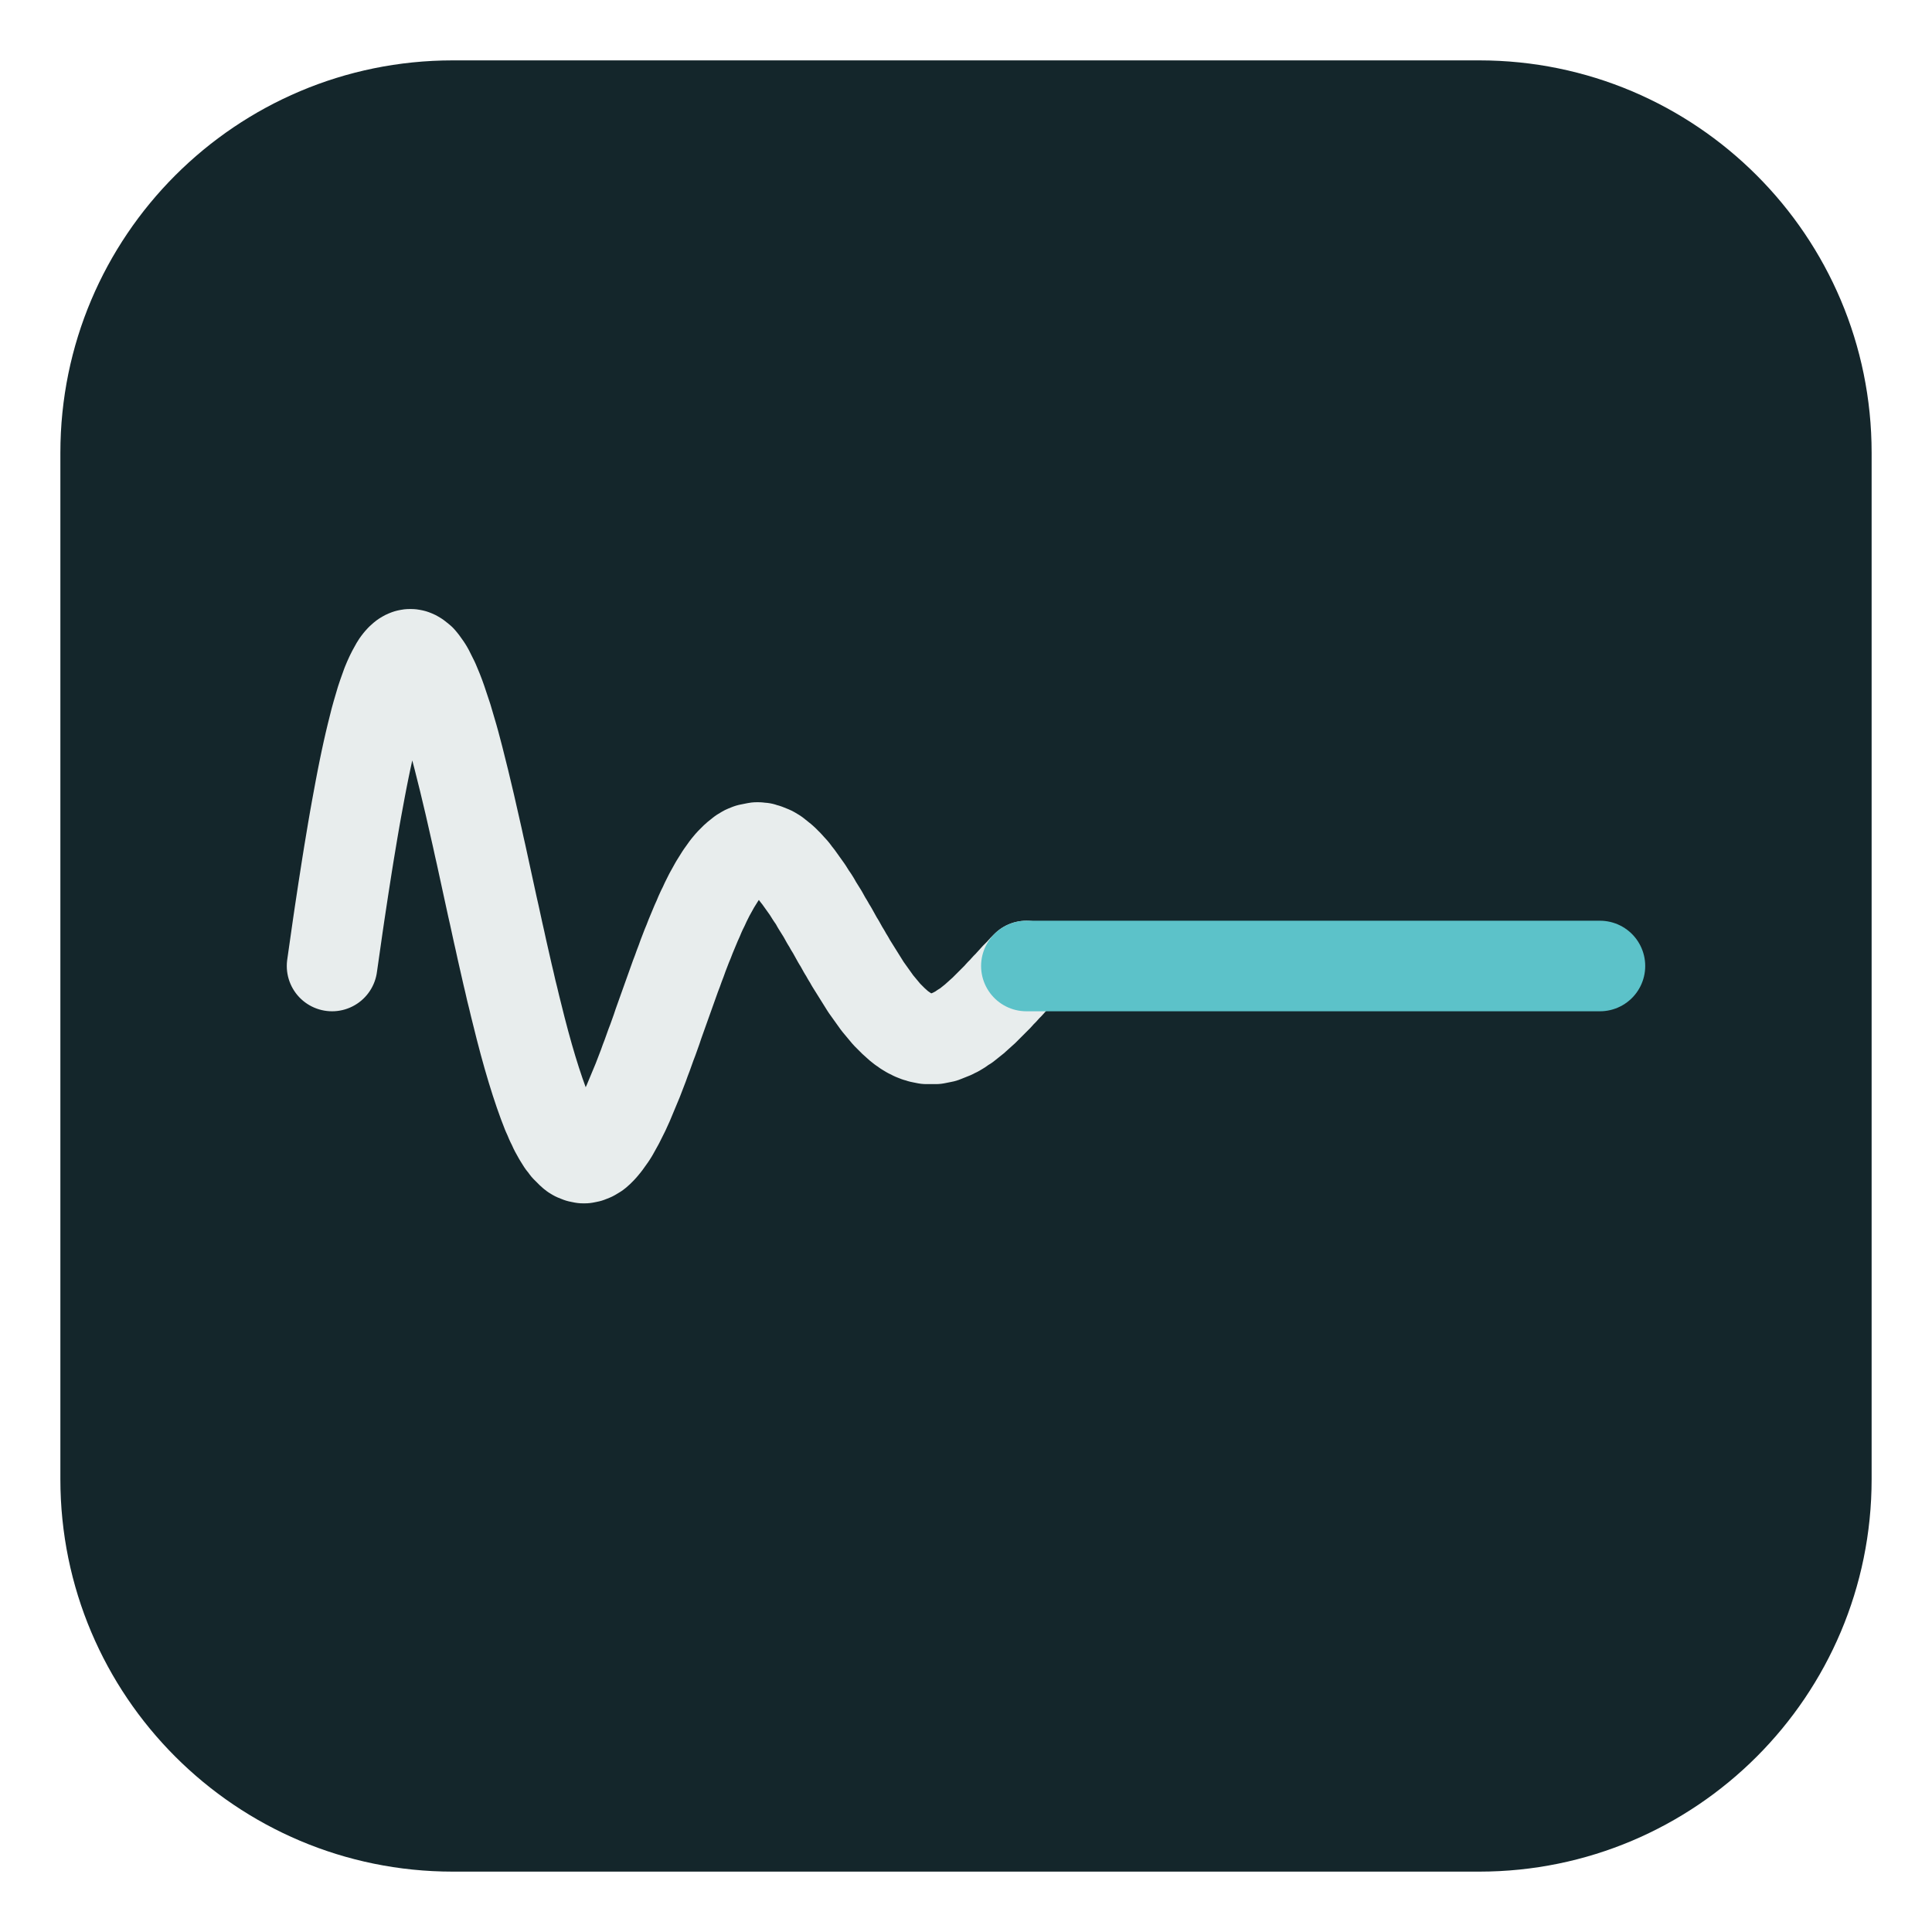
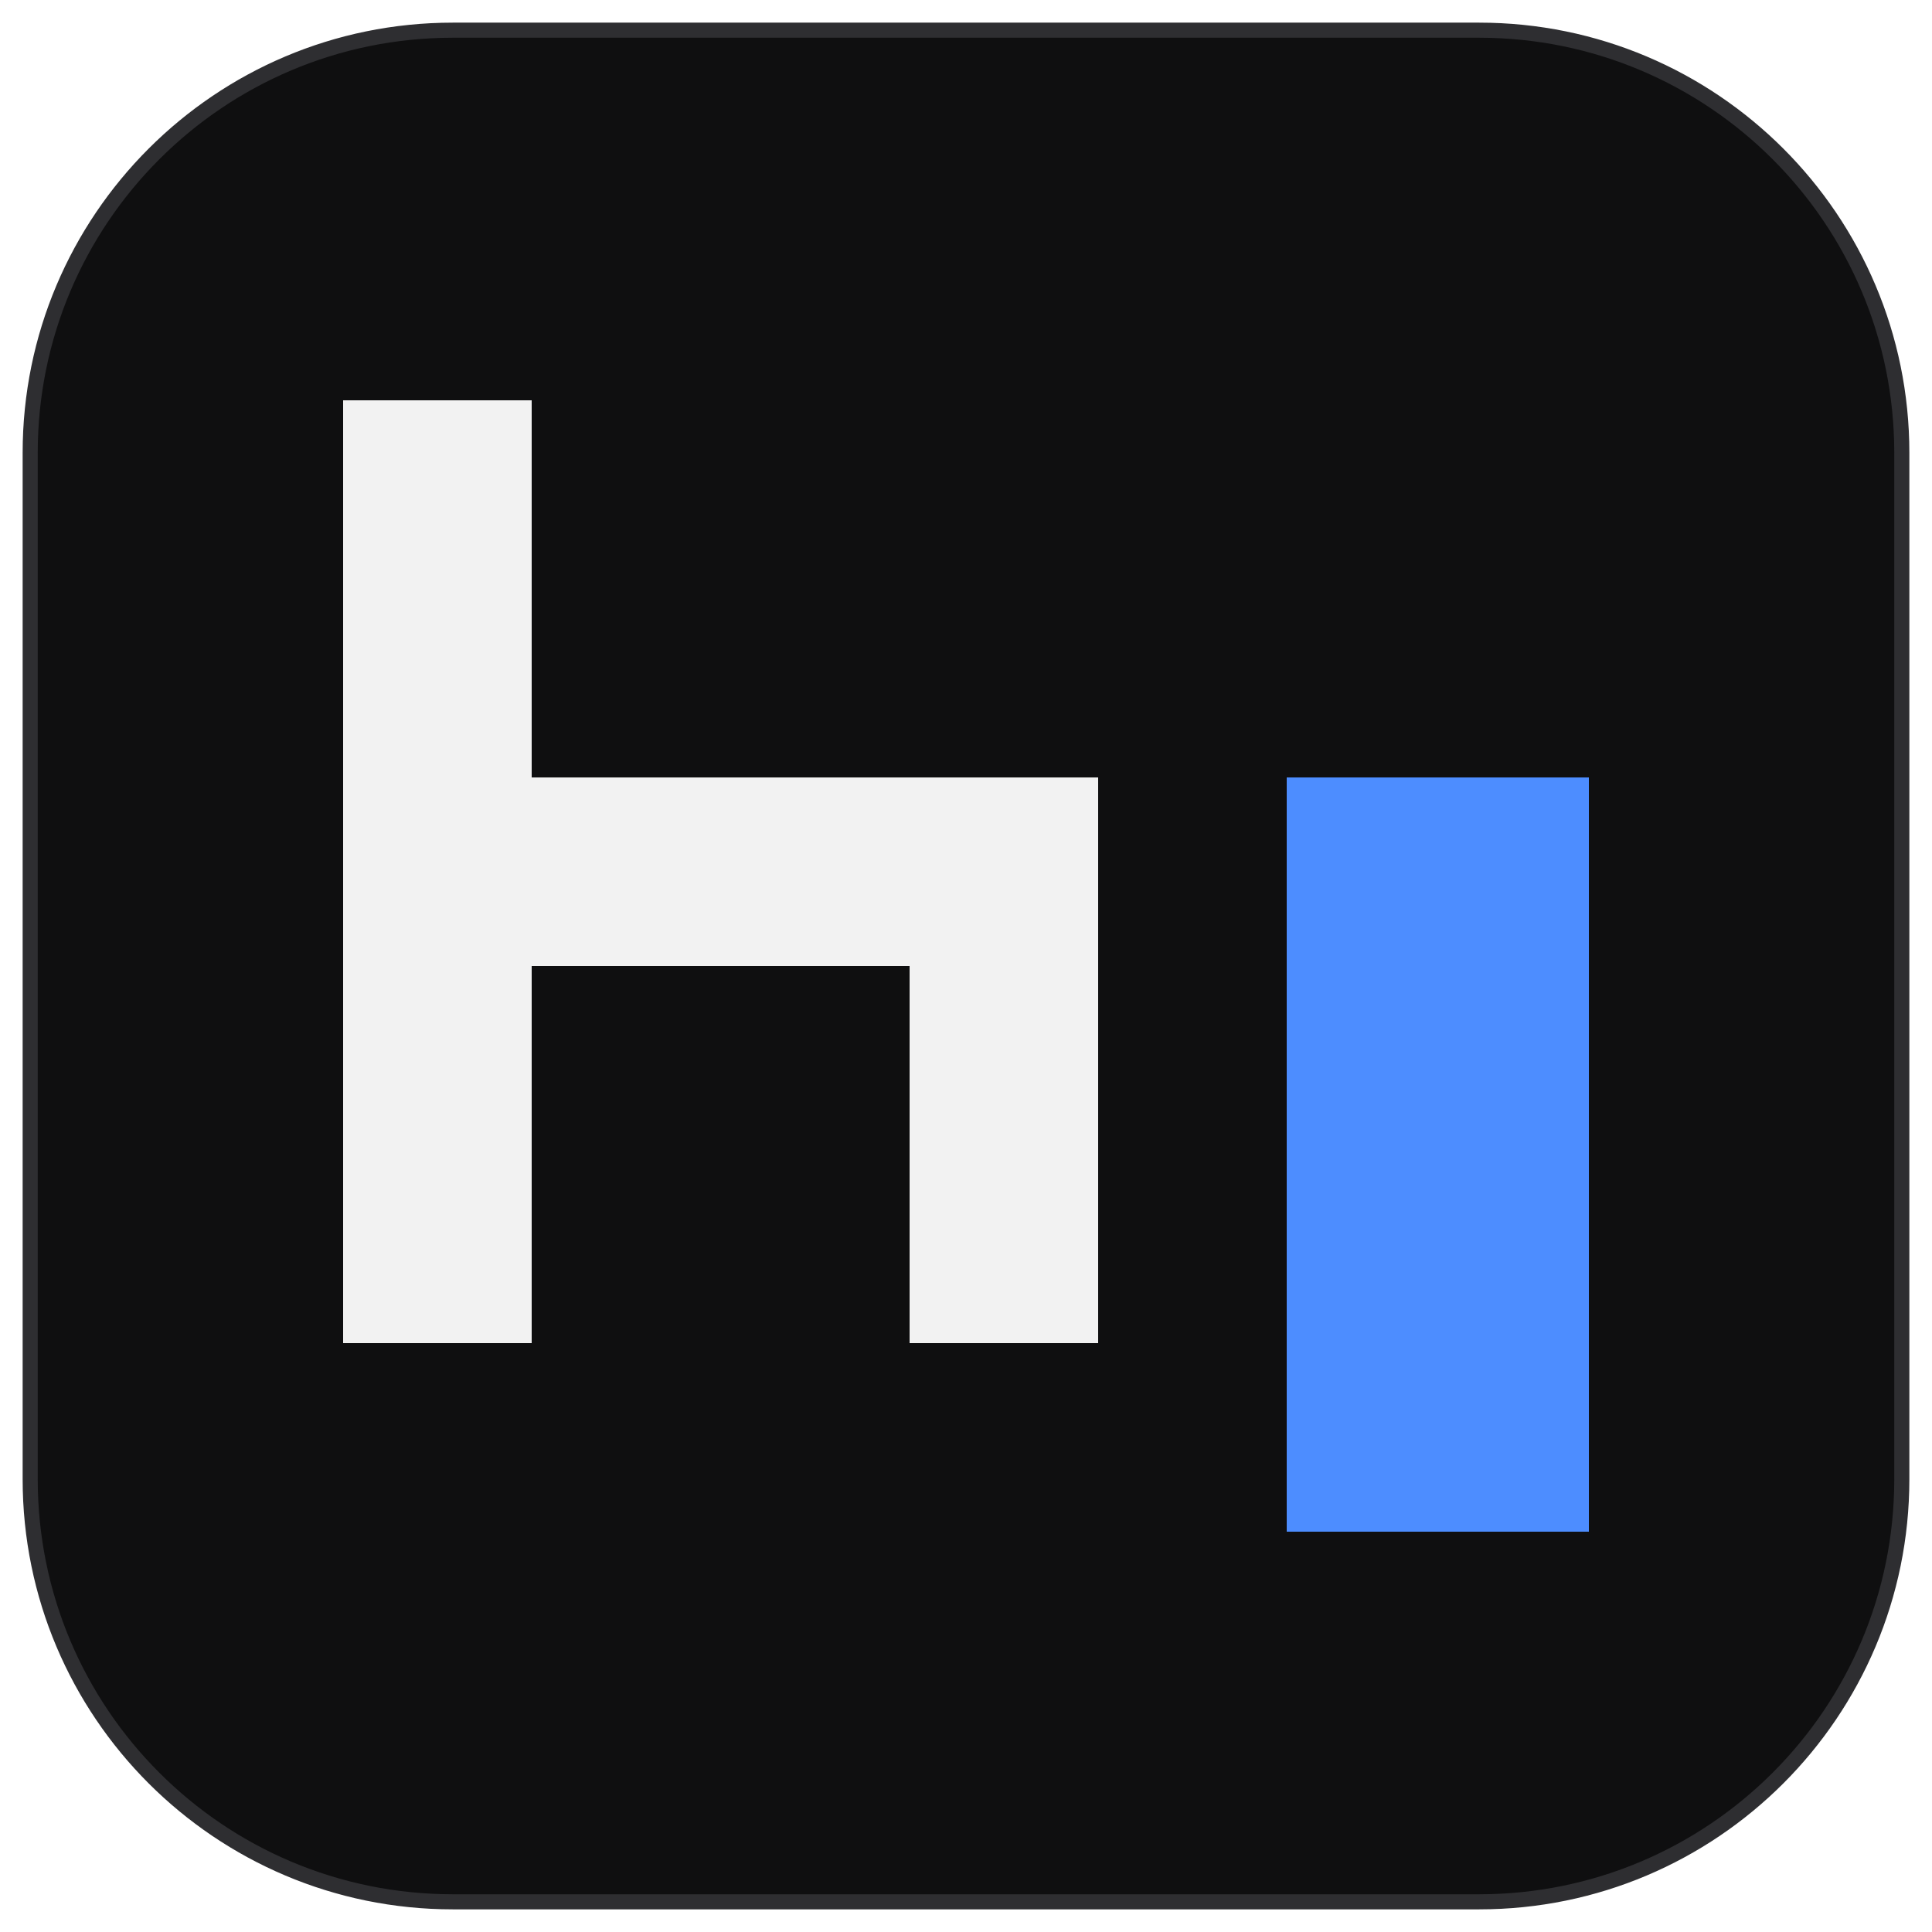
<svg xmlns="http://www.w3.org/2000/svg" viewBox="0 0 512 512" width="512" height="512" role="img" aria-label="Hushnote">
-   <rect x="16" y="16" width="480" height="480" rx="104" fill="#14262B" />
-   <g fill="none" stroke-width="24" stroke-linecap="round" stroke-linejoin="round">
-     <path d="M88.0 256.0 L88.5 252.5 L89.0 249.0 L89.5 245.5 L90.0 242.1 L90.5 238.8 L91.0 235.5 L91.5 232.3 L92.0 229.1 L92.5 226.0 L93.0 223.0 L93.5 220.0 L94.0 217.1 L94.5 214.3 L95.0 211.6 L95.5 208.9 L96.0 206.3 L96.5 203.8 L97.0 201.4 L97.5 199.1 L98.0 196.9 L98.5 194.8 L99.0 192.8 L99.5 190.8 L100.0 189.0 L100.5 187.3 L101.0 185.6 L101.5 184.1 L102.0 182.7 L102.5 181.3 L103.0 180.1 L103.5 179.0 L104.0 178.0 L104.5 177.1 L105.0 176.2 L105.5 175.5 L106.0 174.9 L106.5 174.4 L107.0 174.0 L107.5 173.7 L108.0 173.5 L108.5 173.4 L109.0 173.4 L109.5 173.5 L110.0 173.7 L110.5 174.0 L111.0 174.4 L111.5 174.8 L112.0 175.4 L112.5 176.1 L113.0 176.8 L113.5 177.6 L114.0 178.6 L114.5 179.6 L115.0 180.6 L115.5 181.8 L116.0 183.0 L116.5 184.3 L117.0 185.7 L117.5 187.2 L118.0 188.7 L118.5 190.2 L119.0 191.9 L119.5 193.6 L120.0 195.3 L120.5 197.1 L121.0 199.0 L121.5 200.9 L122.0 202.9 L122.5 204.9 L123.0 206.9 L123.5 209.0 L124.0 211.1 L124.5 213.2 L125.0 215.4 L125.5 217.6 L126.0 219.8 L126.5 222.0 L127.0 224.3 L127.5 226.5 L128.0 228.8 L128.5 231.1 L129.0 233.4 L129.5 235.7 L130.0 238.0 L130.5 240.3 L131.0 242.5 L131.5 244.8 L132.0 247.1 L132.5 249.3 L133.0 251.6 L133.5 253.8 L134.0 256.0 L134.5 258.2 L135.0 260.3 L135.5 262.5 L136.0 264.5 L136.5 266.6 L137.0 268.6 L137.5 270.6 L138.0 272.6 L138.5 274.5 L139.0 276.4 L139.5 278.2 L140.0 280.0 L140.5 281.7 L141.0 283.4 L141.5 285.0 L142.0 286.6 L142.5 288.1 L143.0 289.6 L143.5 291.0 L144.0 292.4 L144.5 293.7 L145.0 295.0 L145.5 296.1 L146.0 297.3 L146.5 298.3 L147.0 299.4 L147.5 300.3 L148.0 301.2 L148.5 302.0 L149.0 302.8 L149.5 303.4 L150.0 304.1 L150.5 304.6 L151.0 305.1 L151.5 305.6 L152.0 306.0 L152.5 306.3 L153.0 306.5 L153.5 306.7 L154.0 306.8 L154.5 306.9 L155.0 306.9 L155.5 306.8 L156.0 306.7 L156.5 306.5 L157.0 306.3 L157.5 306.0 L158.0 305.7 L158.5 305.3 L159.0 304.8 L159.5 304.3 L160.0 303.7 L160.5 303.1 L161.0 302.4 L161.5 301.7 L162.0 301.0 L162.5 300.2 L163.0 299.3 L163.5 298.4 L164.0 297.5 L164.5 296.5 L165.0 295.5 L165.5 294.5 L166.0 293.4 L166.5 292.3 L167.0 291.1 L167.5 289.9 L168.0 288.7 L168.5 287.5 L169.0 286.3 L169.5 285.0 L170.0 283.7 L170.5 282.4 L171.0 281.0 L171.5 279.7 L172.0 278.3 L172.5 276.9 L173.0 275.6 L173.5 274.2 L174.0 272.8 L174.5 271.3 L175.0 269.9 L175.5 268.5 L176.0 267.1 L176.5 265.7 L177.0 264.3 L177.5 262.9 L178.0 261.5 L178.5 260.1 L179.0 258.7 L179.5 257.4 L180.0 256.0 L180.5 254.7 L181.0 253.3 L181.5 252.0 L182.0 250.7 L182.5 249.5 L183.0 248.2 L183.5 247.0 L184.0 245.8 L184.5 244.6 L185.0 243.5 L185.5 242.3 L186.0 241.2 L186.5 240.2 L187.0 239.1 L187.5 238.1 L188.0 237.1 L188.5 236.2 L189.0 235.3 L189.5 234.4 L190.0 233.6 L190.5 232.8 L191.0 232.0 L191.5 231.3 L192.0 230.6 L192.5 229.9 L193.0 229.3 L193.5 228.7 L194.0 228.2 L194.5 227.7 L195.0 227.2 L195.5 226.8 L196.0 226.4 L196.5 226.0 L197.0 225.7 L197.5 225.4 L198.0 225.2 L198.5 225.0 L199.0 224.9 L199.5 224.8 L200.0 224.7 L200.5 224.6 L201.0 224.6 L201.5 224.7 L202.0 224.7 L202.5 224.9 L203.0 225.0 L203.5 225.2 L204.0 225.4 L204.5 225.6 L205.0 225.9 L205.5 226.2 L206.0 226.6 L206.5 227.0 L207.0 227.4 L207.5 227.8 L208.0 228.3 L208.5 228.8 L209.0 229.3 L209.5 229.9 L210.0 230.4 L210.5 231.0 L211.0 231.7 L211.5 232.3 L212.0 233.0 L212.5 233.7 L213.0 234.4 L213.5 235.1 L214.0 235.8 L214.5 236.6 L215.0 237.4 L215.5 238.1 L216.0 238.9 L216.5 239.8 L217.0 240.6 L217.5 241.4 L218.0 242.2 L218.5 243.1 L219.0 244.0 L219.5 244.8 L220.0 245.7 L220.5 246.5 L221.0 247.4 L221.5 248.3 L222.0 249.2 L222.5 250.0 L223.0 250.9 L223.5 251.8 L224.0 252.6 L224.5 253.5 L225.0 254.3 L225.5 255.2 L226.0 256.0 L226.5 256.8 L227.0 257.6 L227.5 258.4 L228.0 259.2 L228.5 260.0 L229.0 260.8 L229.5 261.6 L230.0 262.3 L230.5 263.0 L231.0 263.7 L231.5 264.4 L232.0 265.1 L232.5 265.8 L233.0 266.4 L233.5 267.0 L234.0 267.6 L234.5 268.2 L235.0 268.8 L235.5 269.3 L236.0 269.8 L236.5 270.3 L237.0 270.8 L237.5 271.2 L238.0 271.7 L238.5 272.1 L239.0 272.5 L239.5 272.8 L240.0 273.2 L240.5 273.5 L241.0 273.8 L241.5 274.0 L242.0 274.3 L242.5 274.5 L243.0 274.7 L243.5 274.8 L244.0 275.0 L244.5 275.1 L245.0 275.2 L245.5 275.3 L246.0 275.3 L246.5 275.3 L247.0 275.3 L247.5 275.3 L248.0 275.3 L248.5 275.2 L249.0 275.1 L249.5 275.0 L250.0 274.9 L250.5 274.7 L251.0 274.5 L251.5 274.3 L252.0 274.1 L252.5 273.9 L253.0 273.6 L253.5 273.4 L254.0 273.1 L254.5 272.8 L255.0 272.4 L255.5 272.1 L256.0 271.8 L256.5 271.4 L257.0 271.0 L257.5 270.6 L258.0 270.2 L258.5 269.8 L259.0 269.3 L259.5 268.9 L260.0 268.4 L260.5 268.0 L261.0 267.5 L261.5 267.0 L262.0 266.5 L262.5 266.0 L263.0 265.5 L263.5 265.0 L264.0 264.5 L264.5 264.0 L265.0 263.4 L265.5 262.9 L266.0 262.4 L266.5 261.8 L267.0 261.3 L267.5 260.8 L268.0 260.2 L268.5 259.7 L269.0 259.1 L269.5 258.6 L270.0 258.1 L270.5 257.6 L271.0 257.0 L271.5 256.5 L272.0 256.0" stroke="#E8EDED" />
-     <path d="M272.0 256 L424 256" stroke="#5CC2C9" />
+   <rect x="8" y="8" width="496" height="496" rx="112" fill="#0F0F10" />
+   <rect x="8" y="8" width="496" height="496" rx="112" fill="none" stroke="#2E2E31" stroke-width="4" />
+   <g transform="translate(91.0 106.0) scale(5.0)" shape-rendering="crispEdges">
+     <rect x="0" y="0" width="10" height="20" fill="#F2F2F2" />
+     <rect x="0" y="20" width="10" height="20" fill="#F2F2F2" />
+     <rect x="10" y="20" width="10" height="10" fill="#F2F2F2" />
+     <rect x="20" y="20" width="10" height="10" fill="#F2F2F2" />
+     <rect x="30" y="20" width="10" height="20" fill="#F2F2F2" />
+     <rect x="0" y="40" width="10" height="10" fill="#F2F2F2" />
+     <rect x="30" y="40" width="10" height="10" fill="#F2F2F2" />
+     <rect x="50" y="20" width="16.0" height="40" fill="#4D8DFF" />
  </g>
</svg>
